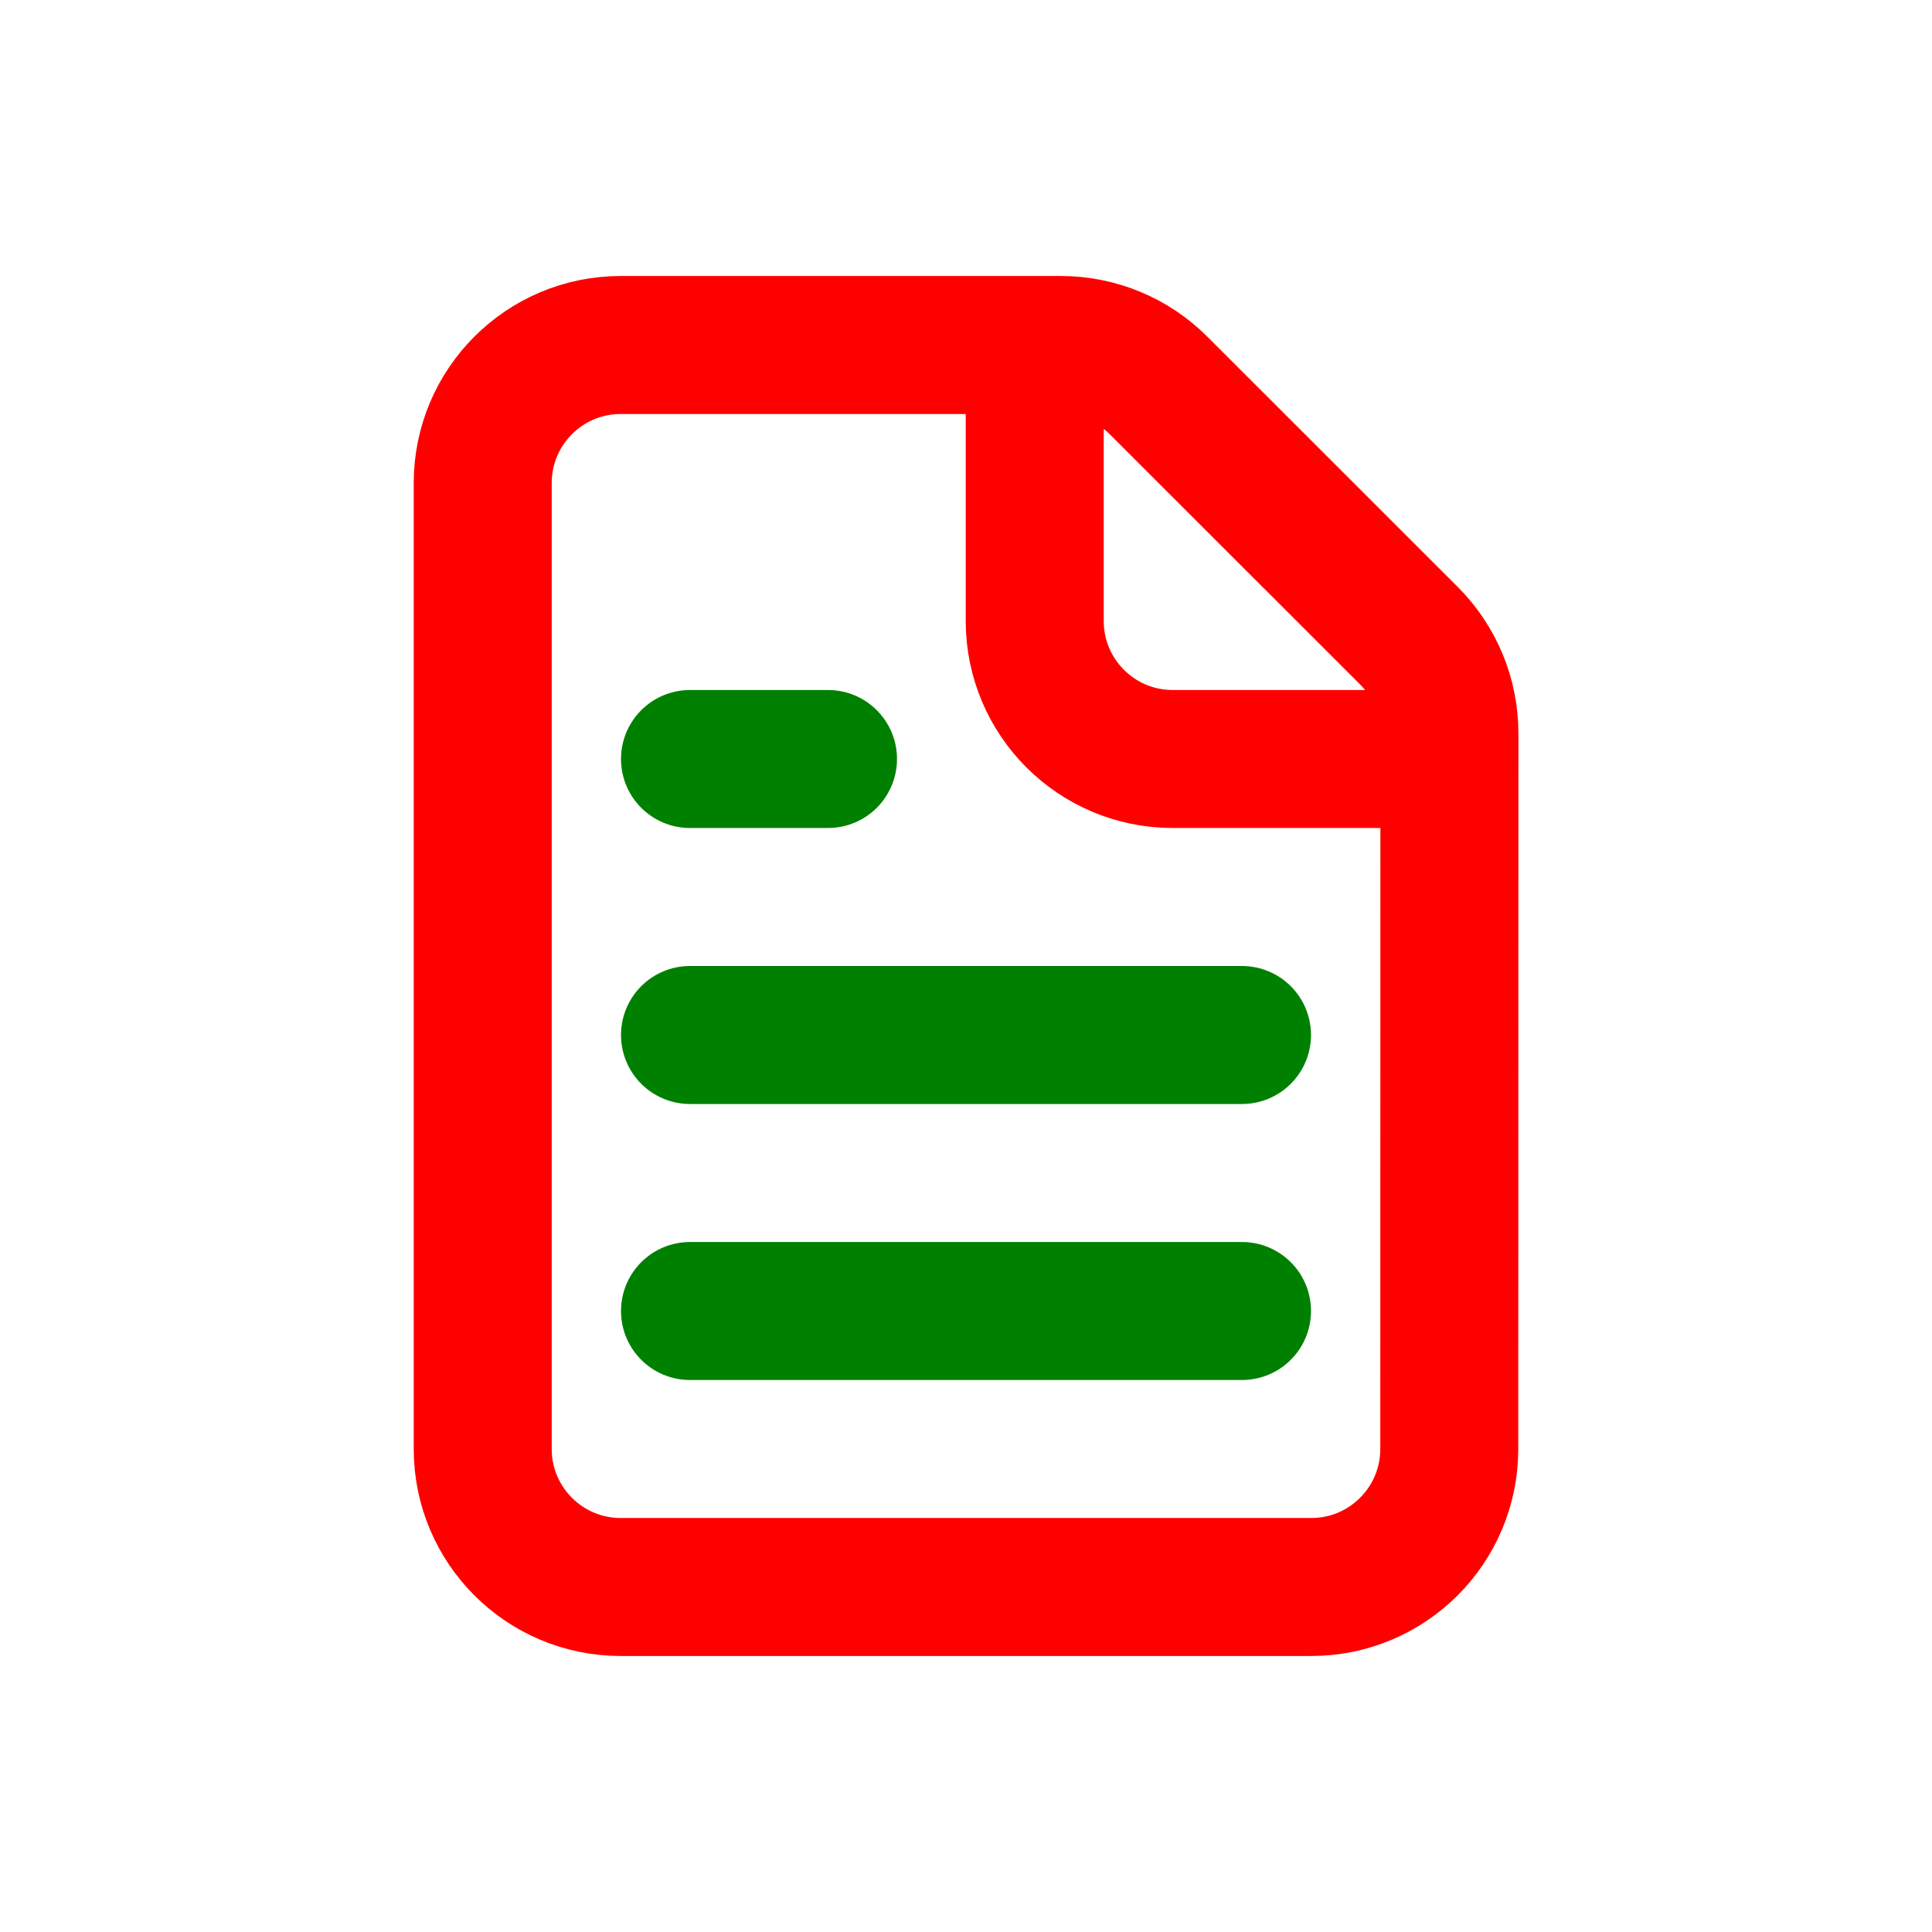
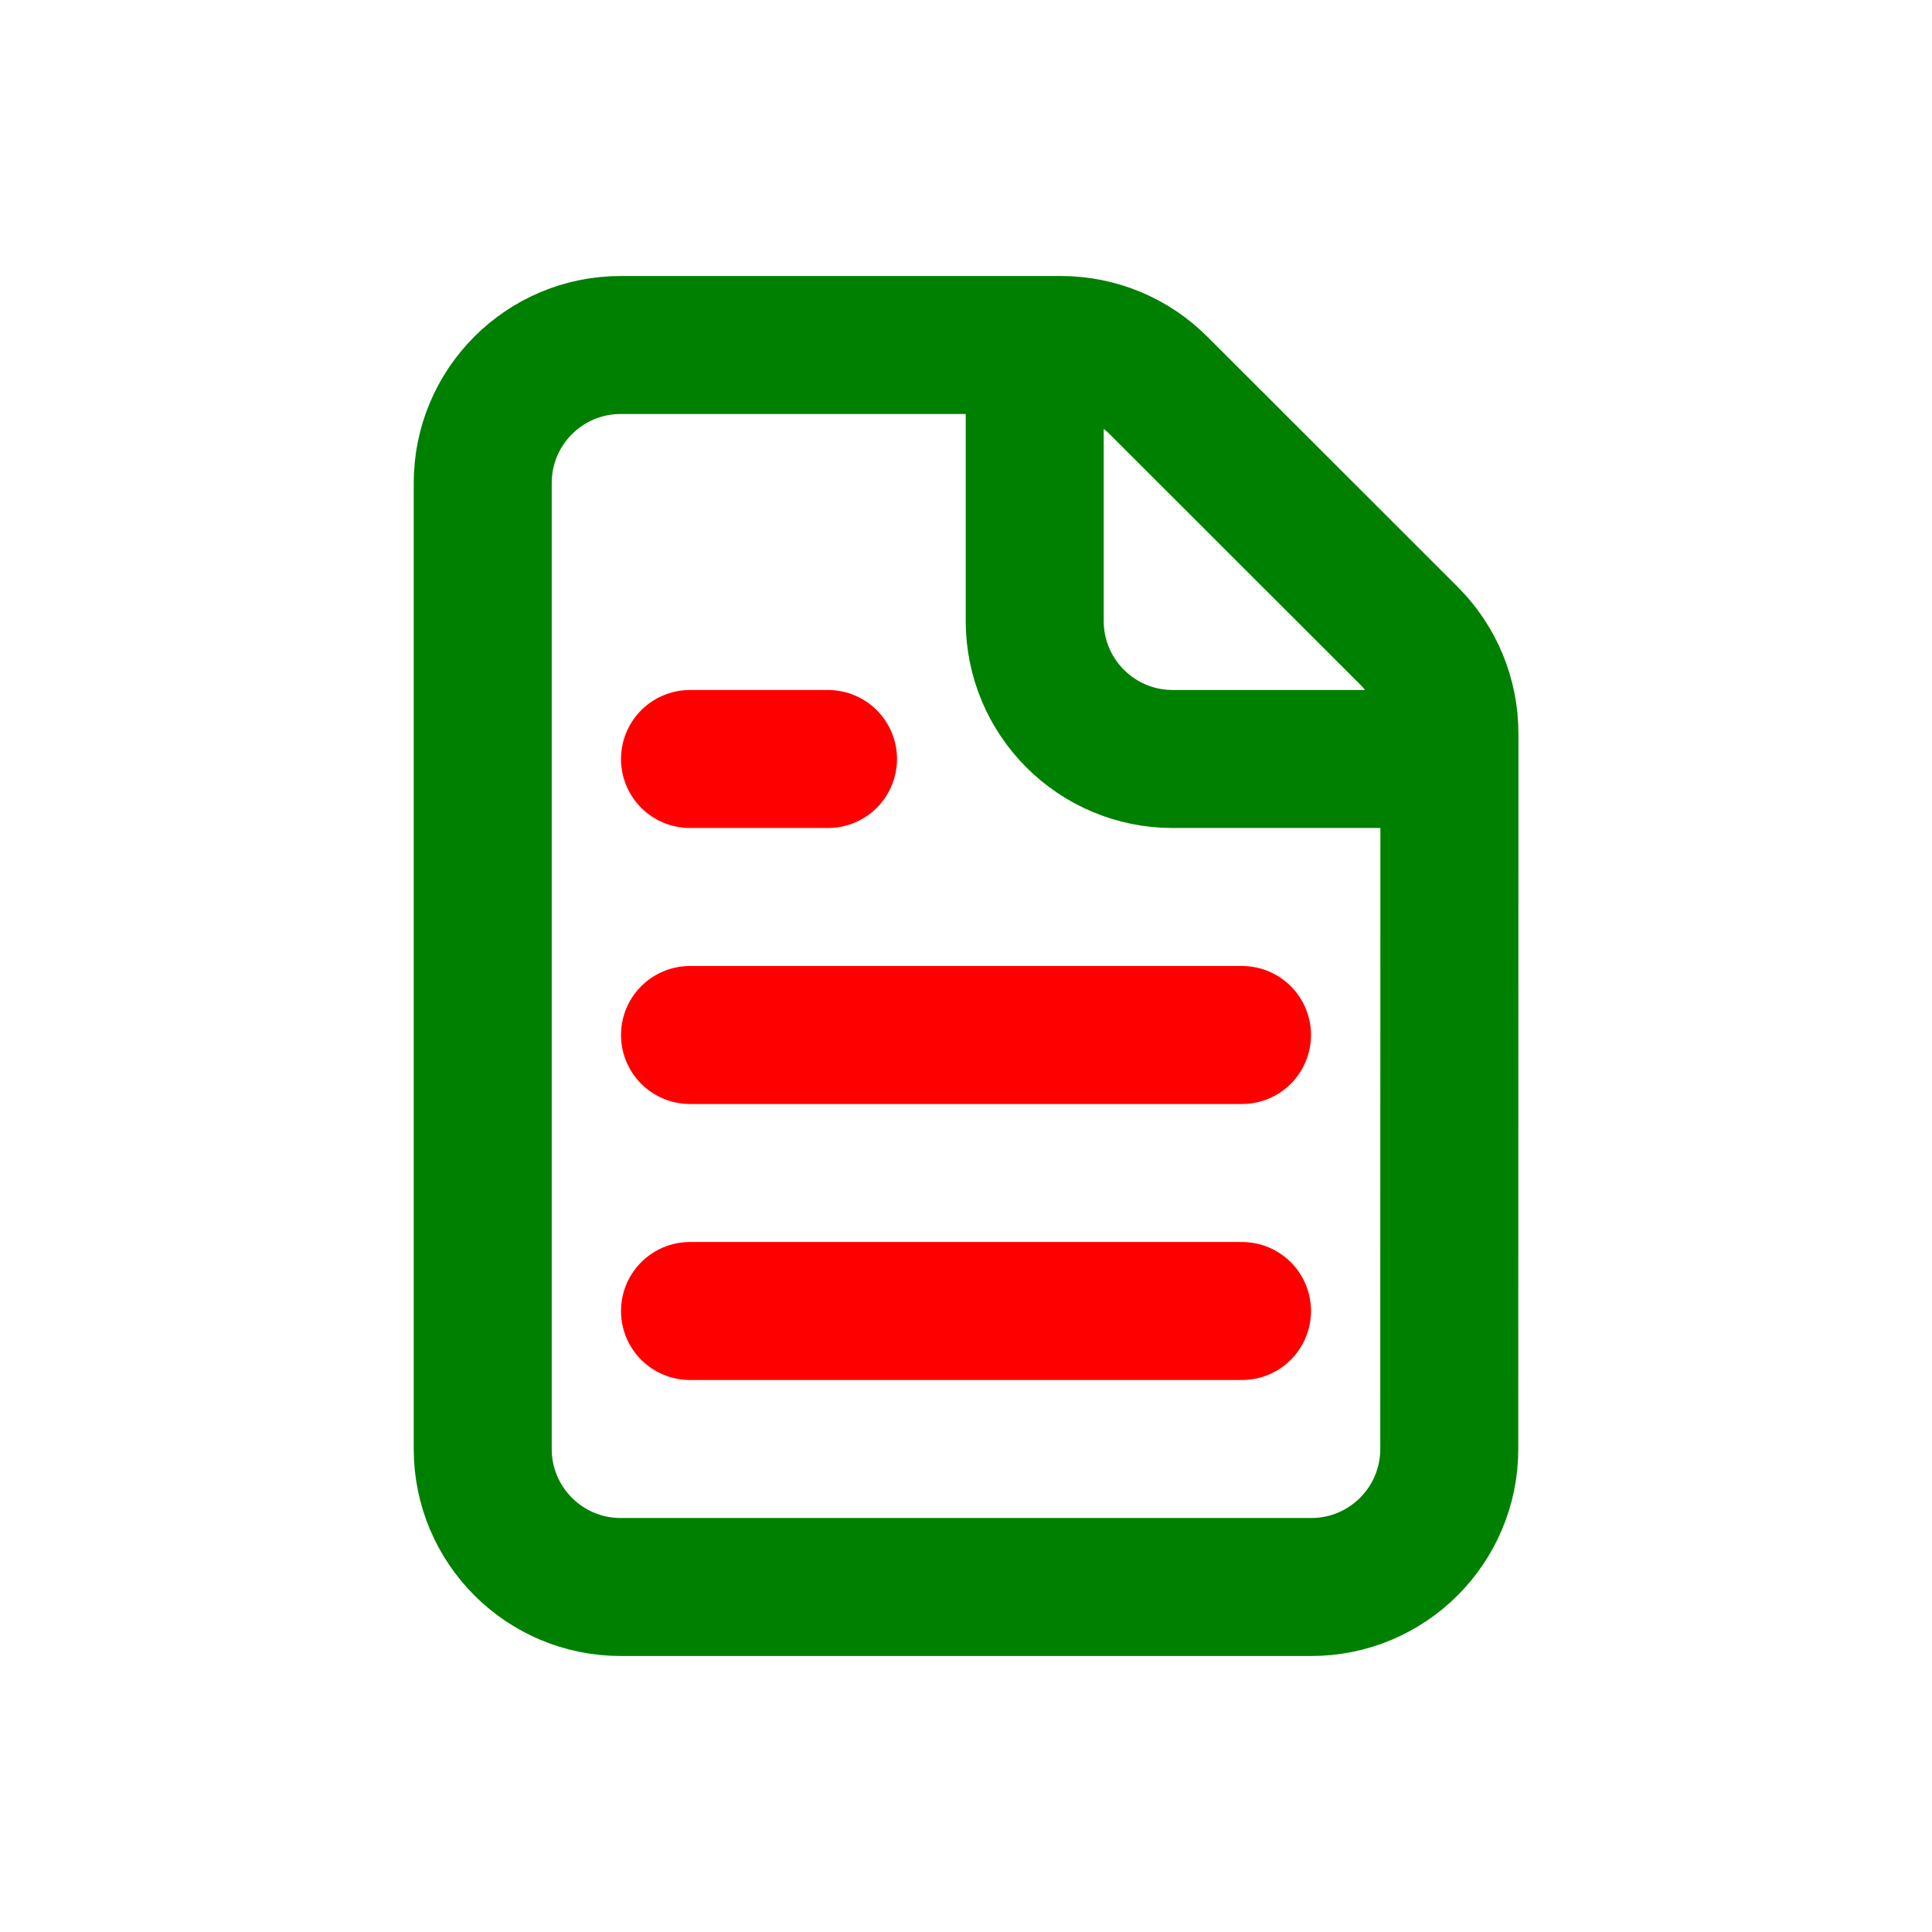
<svg xmlns="http://www.w3.org/2000/svg" width="16" height="16" fill="none" viewBox="0 0 14 14">
-   <path stroke="red" stroke-linecap="round" stroke-linejoin="round" d="M10.503 5.5v-.186a1 1 0 0 0-.293-.707L8.395 2.793a1 1 0 0 0-.707-.293h-3.19a1 1 0 0 0-1 1v7a1 1 0 0 0 1 1h5.004a1 1 0 0 0 1-1zm-3.005-3v2a1 1 0 0 0 1 1h2.005" />
-   <path stroke="green" stroke-linecap="round" stroke-linejoin="round" d="M5 5.5h1m-1 2h4m-4 2h4" />
+   <path stroke="green" stroke-linecap="round" stroke-linejoin="round" d="M10.503 5.5v-.186a1 1 0 0 0-.293-.707L8.395 2.793a1 1 0 0 0-.707-.293h-3.19a1 1 0 0 0-1 1v7a1 1 0 0 0 1 1h5.004a1 1 0 0 0 1-1zm-3.005-3v2a1 1 0 0 0 1 1h2.005" />
+   <path stroke="red" stroke-linecap="round" stroke-linejoin="round" d="M5 5.5h1m-1 2h4m-4 2h4" />
</svg>
